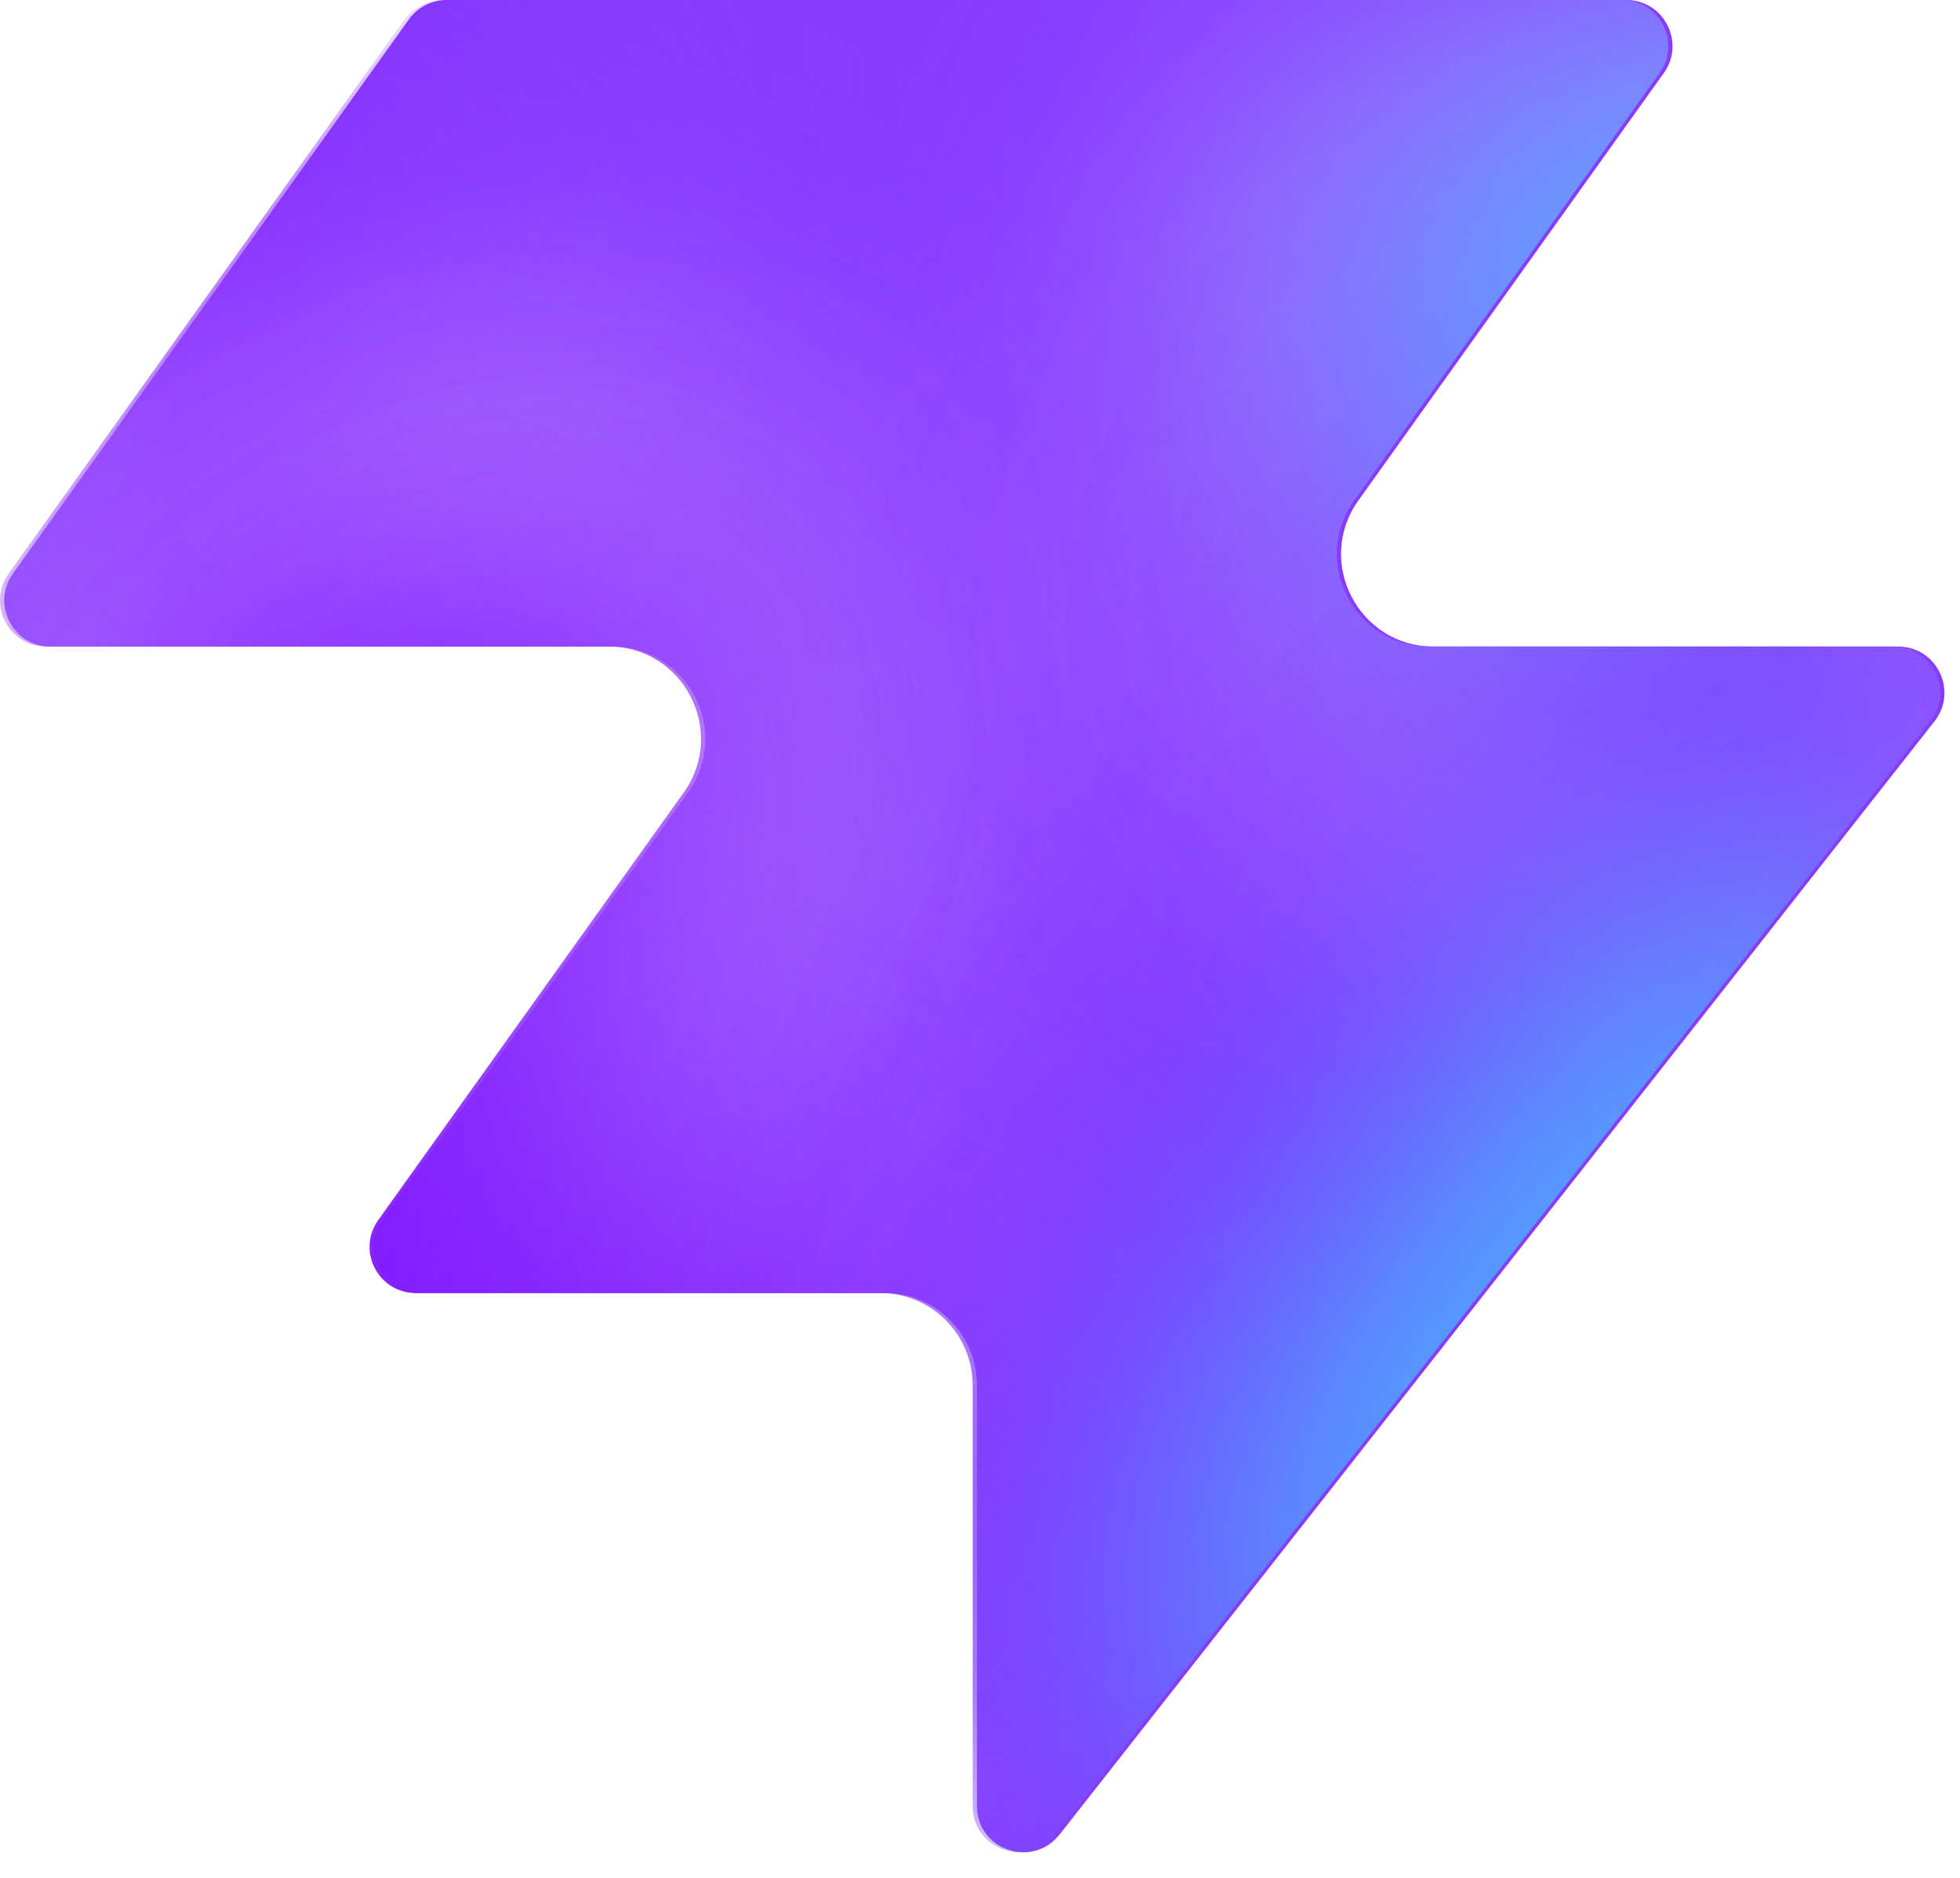
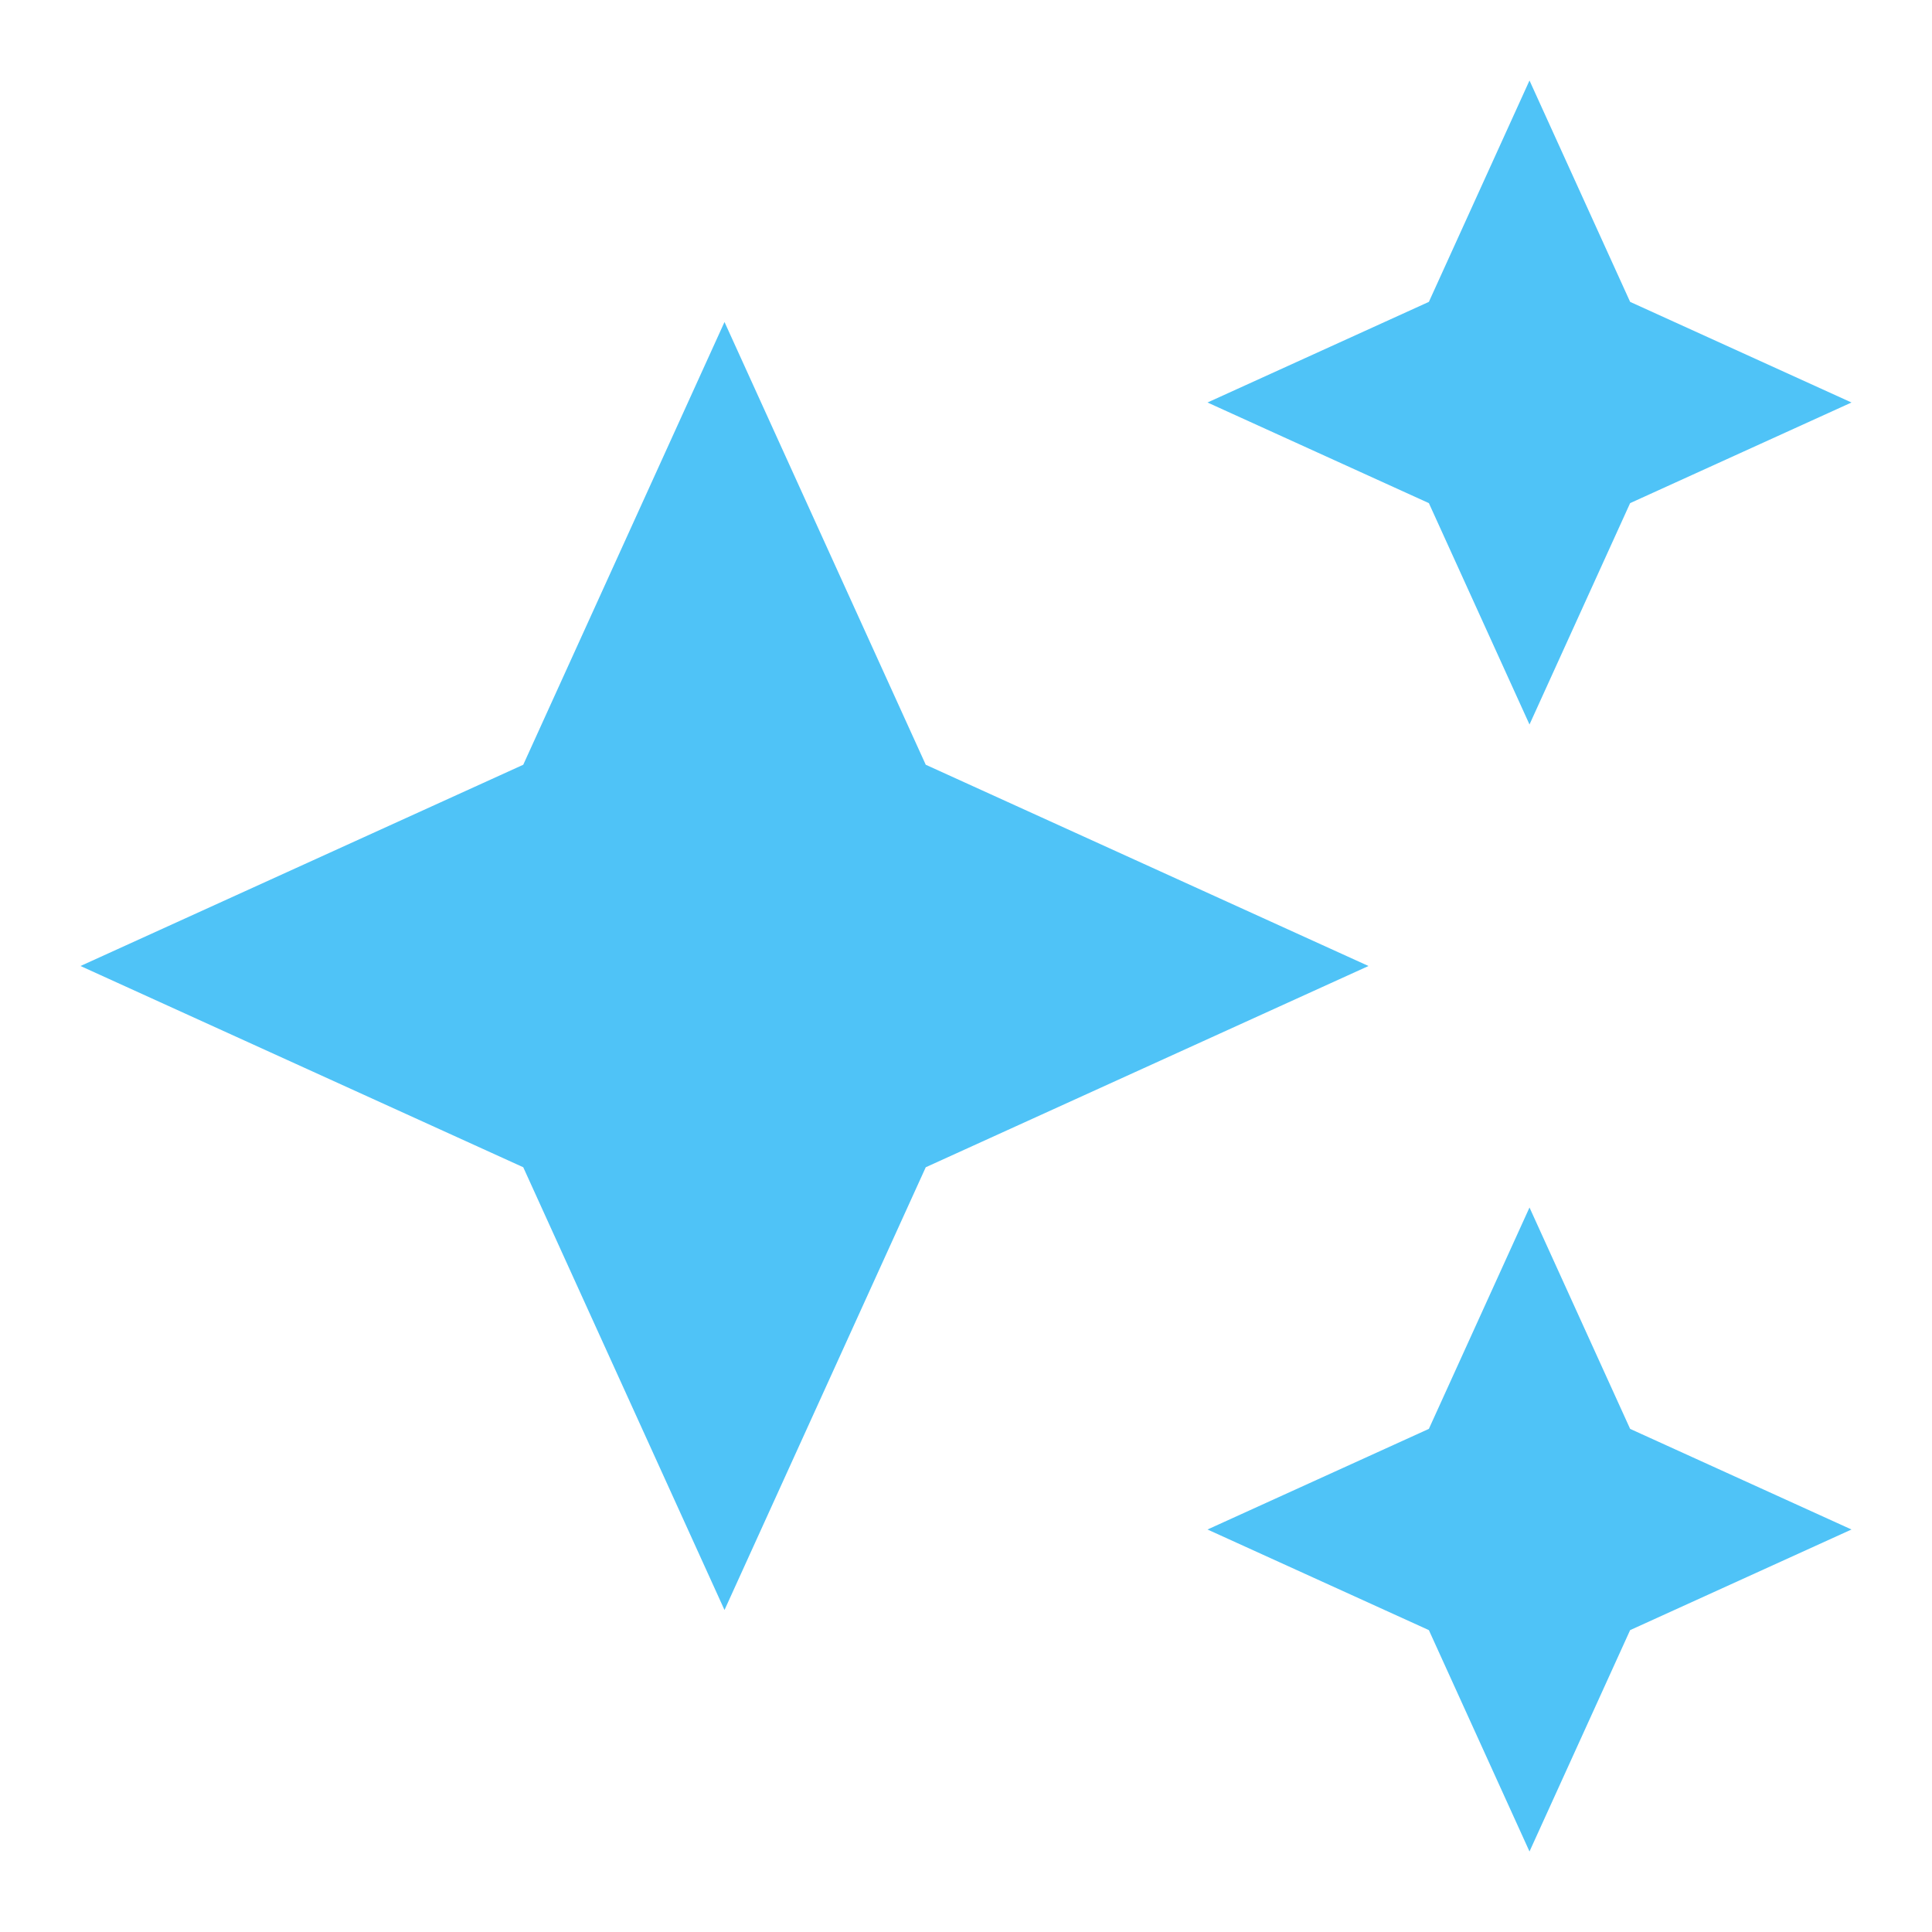
- <svg xmlns="http://www.w3.org/2000/svg" width="48" height="46" fill="none" viewBox="0 0 48 46">
-   <path fill="#863bff" d="M25.946 44.938c-.664.845-2.021.375-2.021-.698V33.937a2.26 2.26 0 0 0-2.262-2.262H10.287c-.92 0-1.456-1.04-.92-1.788l7.48-10.471c1.07-1.497 0-3.578-1.842-3.578H1.237c-.92 0-1.456-1.04-.92-1.788L10.013.474c.214-.297.556-.474.92-.474h28.894c.92 0 1.456 1.04.92 1.788l-7.48 10.471c-1.07 1.498 0 3.579 1.842 3.579h11.377c.943 0 1.473 1.088.89 1.83L25.947 44.94z" style="fill:#863bff;fill:color(display-p3 .525 .23 1);fill-opacity:1" />
-   <mask id="a" width="48" height="46" x="0" y="0" maskUnits="userSpaceOnUse" style="mask-type:alpha">
-     <path fill="#000" d="M25.842 44.938c-.664.844-2.021.375-2.021-.698V33.937a2.26 2.26 0 0 0-2.262-2.262H10.183c-.92 0-1.456-1.04-.92-1.788l7.48-10.471c1.07-1.498 0-3.579-1.842-3.579H1.133c-.92 0-1.456-1.04-.92-1.787L9.91.473c.214-.297.556-.474.92-.474h28.894c.92 0 1.456 1.04.92 1.788l-7.48 10.471c-1.07 1.498 0 3.578 1.842 3.578h11.377c.943 0 1.473 1.088.89 1.832L25.843 44.94z" style="fill:#000;fill-opacity:1" />
-   </mask>
-   <g mask="url(#a)">
-     <g filter="url(#b)">
-       <ellipse cx="5.508" cy="14.704" fill="#ede6ff" rx="5.508" ry="14.704" style="fill:#ede6ff;fill:color(display-p3 .927 .903 1);fill-opacity:1" transform="matrix(.00324 1 1 -.00324 -4.47 31.516)" />
-     </g>
-     <g filter="url(#c)">
-       <ellipse cx="10.399" cy="29.851" fill="#ede6ff" rx="10.399" ry="29.851" style="fill:#ede6ff;fill:color(display-p3 .927 .903 1);fill-opacity:1" transform="matrix(.00324 1 1 -.00324 -39.328 7.883)" />
-     </g>
-     <g filter="url(#d)">
-       <ellipse cx="5.508" cy="30.487" fill="#7e14ff" rx="5.508" ry="30.487" style="fill:#7e14ff;fill:color(display-p3 .492 .077 1);fill-opacity:1" transform="rotate(89.814 -25.913 -14.639)scale(1 -1)" />
-     </g>
-     <g filter="url(#e)">
-       <ellipse cx="5.508" cy="30.599" fill="#7e14ff" rx="5.508" ry="30.599" style="fill:#7e14ff;fill:color(display-p3 .492 .077 1);fill-opacity:1" transform="rotate(89.814 -32.644 -3.334)scale(1 -1)" />
-     </g>
-     <g filter="url(#f)">
-       <ellipse cx="5.508" cy="30.599" fill="#7e14ff" rx="5.508" ry="30.599" style="fill:#7e14ff;fill:color(display-p3 .492 .077 1);fill-opacity:1" transform="matrix(.00324 1 1 -.00324 -34.34 30.47)" />
-     </g>
-     <g filter="url(#g)">
-       <ellipse cx="14.072" cy="22.078" fill="#ede6ff" rx="14.072" ry="22.078" style="fill:#ede6ff;fill:color(display-p3 .927 .903 1);fill-opacity:1" transform="rotate(93.35 24.506 48.493)scale(-1 1)" />
-     </g>
-     <g filter="url(#h)">
-       <ellipse cx="3.47" cy="21.501" fill="#7e14ff" rx="3.47" ry="21.501" style="fill:#7e14ff;fill:color(display-p3 .492 .077 1);fill-opacity:1" transform="rotate(89.009 28.708 47.59)scale(-1 1)" />
-     </g>
-     <g filter="url(#i)">
-       <ellipse cx="3.47" cy="21.501" fill="#7e14ff" rx="3.47" ry="21.501" style="fill:#7e14ff;fill:color(display-p3 .492 .077 1);fill-opacity:1" transform="rotate(89.009 28.708 47.59)scale(-1 1)" />
-     </g>
-     <g filter="url(#j)">
-       <ellipse cx=".387" cy="8.972" fill="#7e14ff" rx="4.407" ry="29.108" style="fill:#7e14ff;fill:color(display-p3 .492 .077 1);fill-opacity:1" transform="rotate(39.51 .387 8.972)" />
-     </g>
-     <g filter="url(#k)">
-       <ellipse cx="47.523" cy="-6.092" fill="#7e14ff" rx="4.407" ry="29.108" style="fill:#7e14ff;fill:color(display-p3 .492 .077 1);fill-opacity:1" transform="rotate(37.892 47.523 -6.092)" />
-     </g>
-     <g filter="url(#l)">
-       <ellipse cx="41.412" cy="6.333" fill="#47bfff" rx="5.971" ry="9.665" style="fill:#47bfff;fill:color(display-p3 .28 .748 1);fill-opacity:1" transform="rotate(37.892 41.412 6.333)" />
-     </g>
-     <g filter="url(#m)">
-       <ellipse cx="-1.879" cy="38.332" fill="#7e14ff" rx="4.407" ry="29.108" style="fill:#7e14ff;fill:color(display-p3 .492 .077 1);fill-opacity:1" transform="rotate(37.892 -1.88 38.332)" />
-     </g>
-     <g filter="url(#n)">
-       <ellipse cx="-1.879" cy="38.332" fill="#7e14ff" rx="4.407" ry="29.108" style="fill:#7e14ff;fill:color(display-p3 .492 .077 1);fill-opacity:1" transform="rotate(37.892 -1.88 38.332)" />
-     </g>
-     <g filter="url(#o)">
-       <ellipse cx="35.651" cy="29.907" fill="#7e14ff" rx="4.407" ry="29.108" style="fill:#7e14ff;fill:color(display-p3 .492 .077 1);fill-opacity:1" transform="rotate(37.892 35.651 29.907)" />
-     </g>
-     <g filter="url(#p)">
-       <ellipse cx="38.418" cy="32.4" fill="#47bfff" rx="5.971" ry="15.297" style="fill:#47bfff;fill:color(display-p3 .28 .748 1);fill-opacity:1" transform="rotate(37.892 38.418 32.4)" />
-     </g>
-   </g>
-   <defs>
-     <filter id="b" width="60.045" height="41.654" x="-19.77" y="16.149" color-interpolation-filters="sRGB" filterUnits="userSpaceOnUse">
-       <feFlood flood-opacity="0" result="BackgroundImageFix" />
-       <feBlend in="SourceGraphic" in2="BackgroundImageFix" result="shape" />
-       <feGaussianBlur result="effect1_foregroundBlur_2002_17158" stdDeviation="7.659" />
-     </filter>
-     <filter id="c" width="90.34" height="51.437" x="-54.613" y="-7.533" color-interpolation-filters="sRGB" filterUnits="userSpaceOnUse">
-       <feFlood flood-opacity="0" result="BackgroundImageFix" />
-       <feBlend in="SourceGraphic" in2="BackgroundImageFix" result="shape" />
-       <feGaussianBlur result="effect1_foregroundBlur_2002_17158" stdDeviation="7.659" />
-     </filter>
-     <filter id="d" width="79.355" height="29.4" x="-49.64" y="2.03" color-interpolation-filters="sRGB" filterUnits="userSpaceOnUse">
-       <feFlood flood-opacity="0" result="BackgroundImageFix" />
-       <feBlend in="SourceGraphic" in2="BackgroundImageFix" result="shape" />
-       <feGaussianBlur result="effect1_foregroundBlur_2002_17158" stdDeviation="4.596" />
-     </filter>
-     <filter id="e" width="79.579" height="29.4" x="-45.045" y="20.029" color-interpolation-filters="sRGB" filterUnits="userSpaceOnUse">
-       <feFlood flood-opacity="0" result="BackgroundImageFix" />
-       <feBlend in="SourceGraphic" in2="BackgroundImageFix" result="shape" />
-       <feGaussianBlur result="effect1_foregroundBlur_2002_17158" stdDeviation="4.596" />
-     </filter>
-     <filter id="f" width="79.579" height="29.4" x="-43.513" y="21.178" color-interpolation-filters="sRGB" filterUnits="userSpaceOnUse">
-       <feFlood flood-opacity="0" result="BackgroundImageFix" />
-       <feBlend in="SourceGraphic" in2="BackgroundImageFix" result="shape" />
-       <feGaussianBlur result="effect1_foregroundBlur_2002_17158" stdDeviation="4.596" />
-     </filter>
-     <filter id="g" width="74.749" height="58.852" x="15.756" y="-17.901" color-interpolation-filters="sRGB" filterUnits="userSpaceOnUse">
-       <feFlood flood-opacity="0" result="BackgroundImageFix" />
-       <feBlend in="SourceGraphic" in2="BackgroundImageFix" result="shape" />
-       <feGaussianBlur result="effect1_foregroundBlur_2002_17158" stdDeviation="7.659" />
-     </filter>
-     <filter id="h" width="61.377" height="25.362" x="23.548" y="2.284" color-interpolation-filters="sRGB" filterUnits="userSpaceOnUse">
-       <feFlood flood-opacity="0" result="BackgroundImageFix" />
-       <feBlend in="SourceGraphic" in2="BackgroundImageFix" result="shape" />
-       <feGaussianBlur result="effect1_foregroundBlur_2002_17158" stdDeviation="4.596" />
-     </filter>
-     <filter id="i" width="61.377" height="25.362" x="23.548" y="2.284" color-interpolation-filters="sRGB" filterUnits="userSpaceOnUse">
-       <feFlood flood-opacity="0" result="BackgroundImageFix" />
-       <feBlend in="SourceGraphic" in2="BackgroundImageFix" result="shape" />
-       <feGaussianBlur result="effect1_foregroundBlur_2002_17158" stdDeviation="4.596" />
-     </filter>
-     <filter id="j" width="56.045" height="63.649" x="-27.636" y="-22.853" color-interpolation-filters="sRGB" filterUnits="userSpaceOnUse">
-       <feFlood flood-opacity="0" result="BackgroundImageFix" />
-       <feBlend in="SourceGraphic" in2="BackgroundImageFix" result="shape" />
-       <feGaussianBlur result="effect1_foregroundBlur_2002_17158" stdDeviation="4.596" />
-     </filter>
-     <filter id="k" width="54.814" height="64.646" x="20.116" y="-38.415" color-interpolation-filters="sRGB" filterUnits="userSpaceOnUse">
-       <feFlood flood-opacity="0" result="BackgroundImageFix" />
-       <feBlend in="SourceGraphic" in2="BackgroundImageFix" result="shape" />
-       <feGaussianBlur result="effect1_foregroundBlur_2002_17158" stdDeviation="4.596" />
-     </filter>
-     <filter id="l" width="33.541" height="35.313" x="24.641" y="-11.323" color-interpolation-filters="sRGB" filterUnits="userSpaceOnUse">
-       <feFlood flood-opacity="0" result="BackgroundImageFix" />
-       <feBlend in="SourceGraphic" in2="BackgroundImageFix" result="shape" />
-       <feGaussianBlur result="effect1_foregroundBlur_2002_17158" stdDeviation="4.596" />
-     </filter>
-     <filter id="m" width="54.814" height="64.646" x="-29.286" y="6.009" color-interpolation-filters="sRGB" filterUnits="userSpaceOnUse">
-       <feFlood flood-opacity="0" result="BackgroundImageFix" />
-       <feBlend in="SourceGraphic" in2="BackgroundImageFix" result="shape" />
-       <feGaussianBlur result="effect1_foregroundBlur_2002_17158" stdDeviation="4.596" />
-     </filter>
-     <filter id="n" width="54.814" height="64.646" x="-29.286" y="6.009" color-interpolation-filters="sRGB" filterUnits="userSpaceOnUse">
-       <feFlood flood-opacity="0" result="BackgroundImageFix" />
-       <feBlend in="SourceGraphic" in2="BackgroundImageFix" result="shape" />
-       <feGaussianBlur result="effect1_foregroundBlur_2002_17158" stdDeviation="4.596" />
-     </filter>
-     <filter id="o" width="54.814" height="64.646" x="8.244" y="-2.416" color-interpolation-filters="sRGB" filterUnits="userSpaceOnUse">
-       <feFlood flood-opacity="0" result="BackgroundImageFix" />
-       <feBlend in="SourceGraphic" in2="BackgroundImageFix" result="shape" />
-       <feGaussianBlur result="effect1_foregroundBlur_2002_17158" stdDeviation="4.596" />
-     </filter>
-     <filter id="p" width="39.409" height="43.623" x="18.713" y="10.588" color-interpolation-filters="sRGB" filterUnits="userSpaceOnUse">
-       <feFlood flood-opacity="0" result="BackgroundImageFix" />
-       <feBlend in="SourceGraphic" in2="BackgroundImageFix" result="shape" />
-       <feGaussianBlur result="effect1_foregroundBlur_2002_17158" stdDeviation="4.596" />
-     </filter>
-   </defs>
+ <svg xmlns="http://www.w3.org/2000/svg" viewBox="0 0 24 24" width="32" height="32" fill="#4FC3F7">
+   <path d="m19 9 1.25-2.75L23 5l-2.75-1.25L19 1l-1.25 2.75L15 5l2.75 1.25zm-7.5.5L9 4 6.5 9.5 1 12l5.5 2.5L9 20l2.5-5.5L17 12zM19 15l-1.25 2.75L15 19l2.75 1.25L19 23l1.25-2.75L23 19l-2.75-1.25z" />
</svg>
